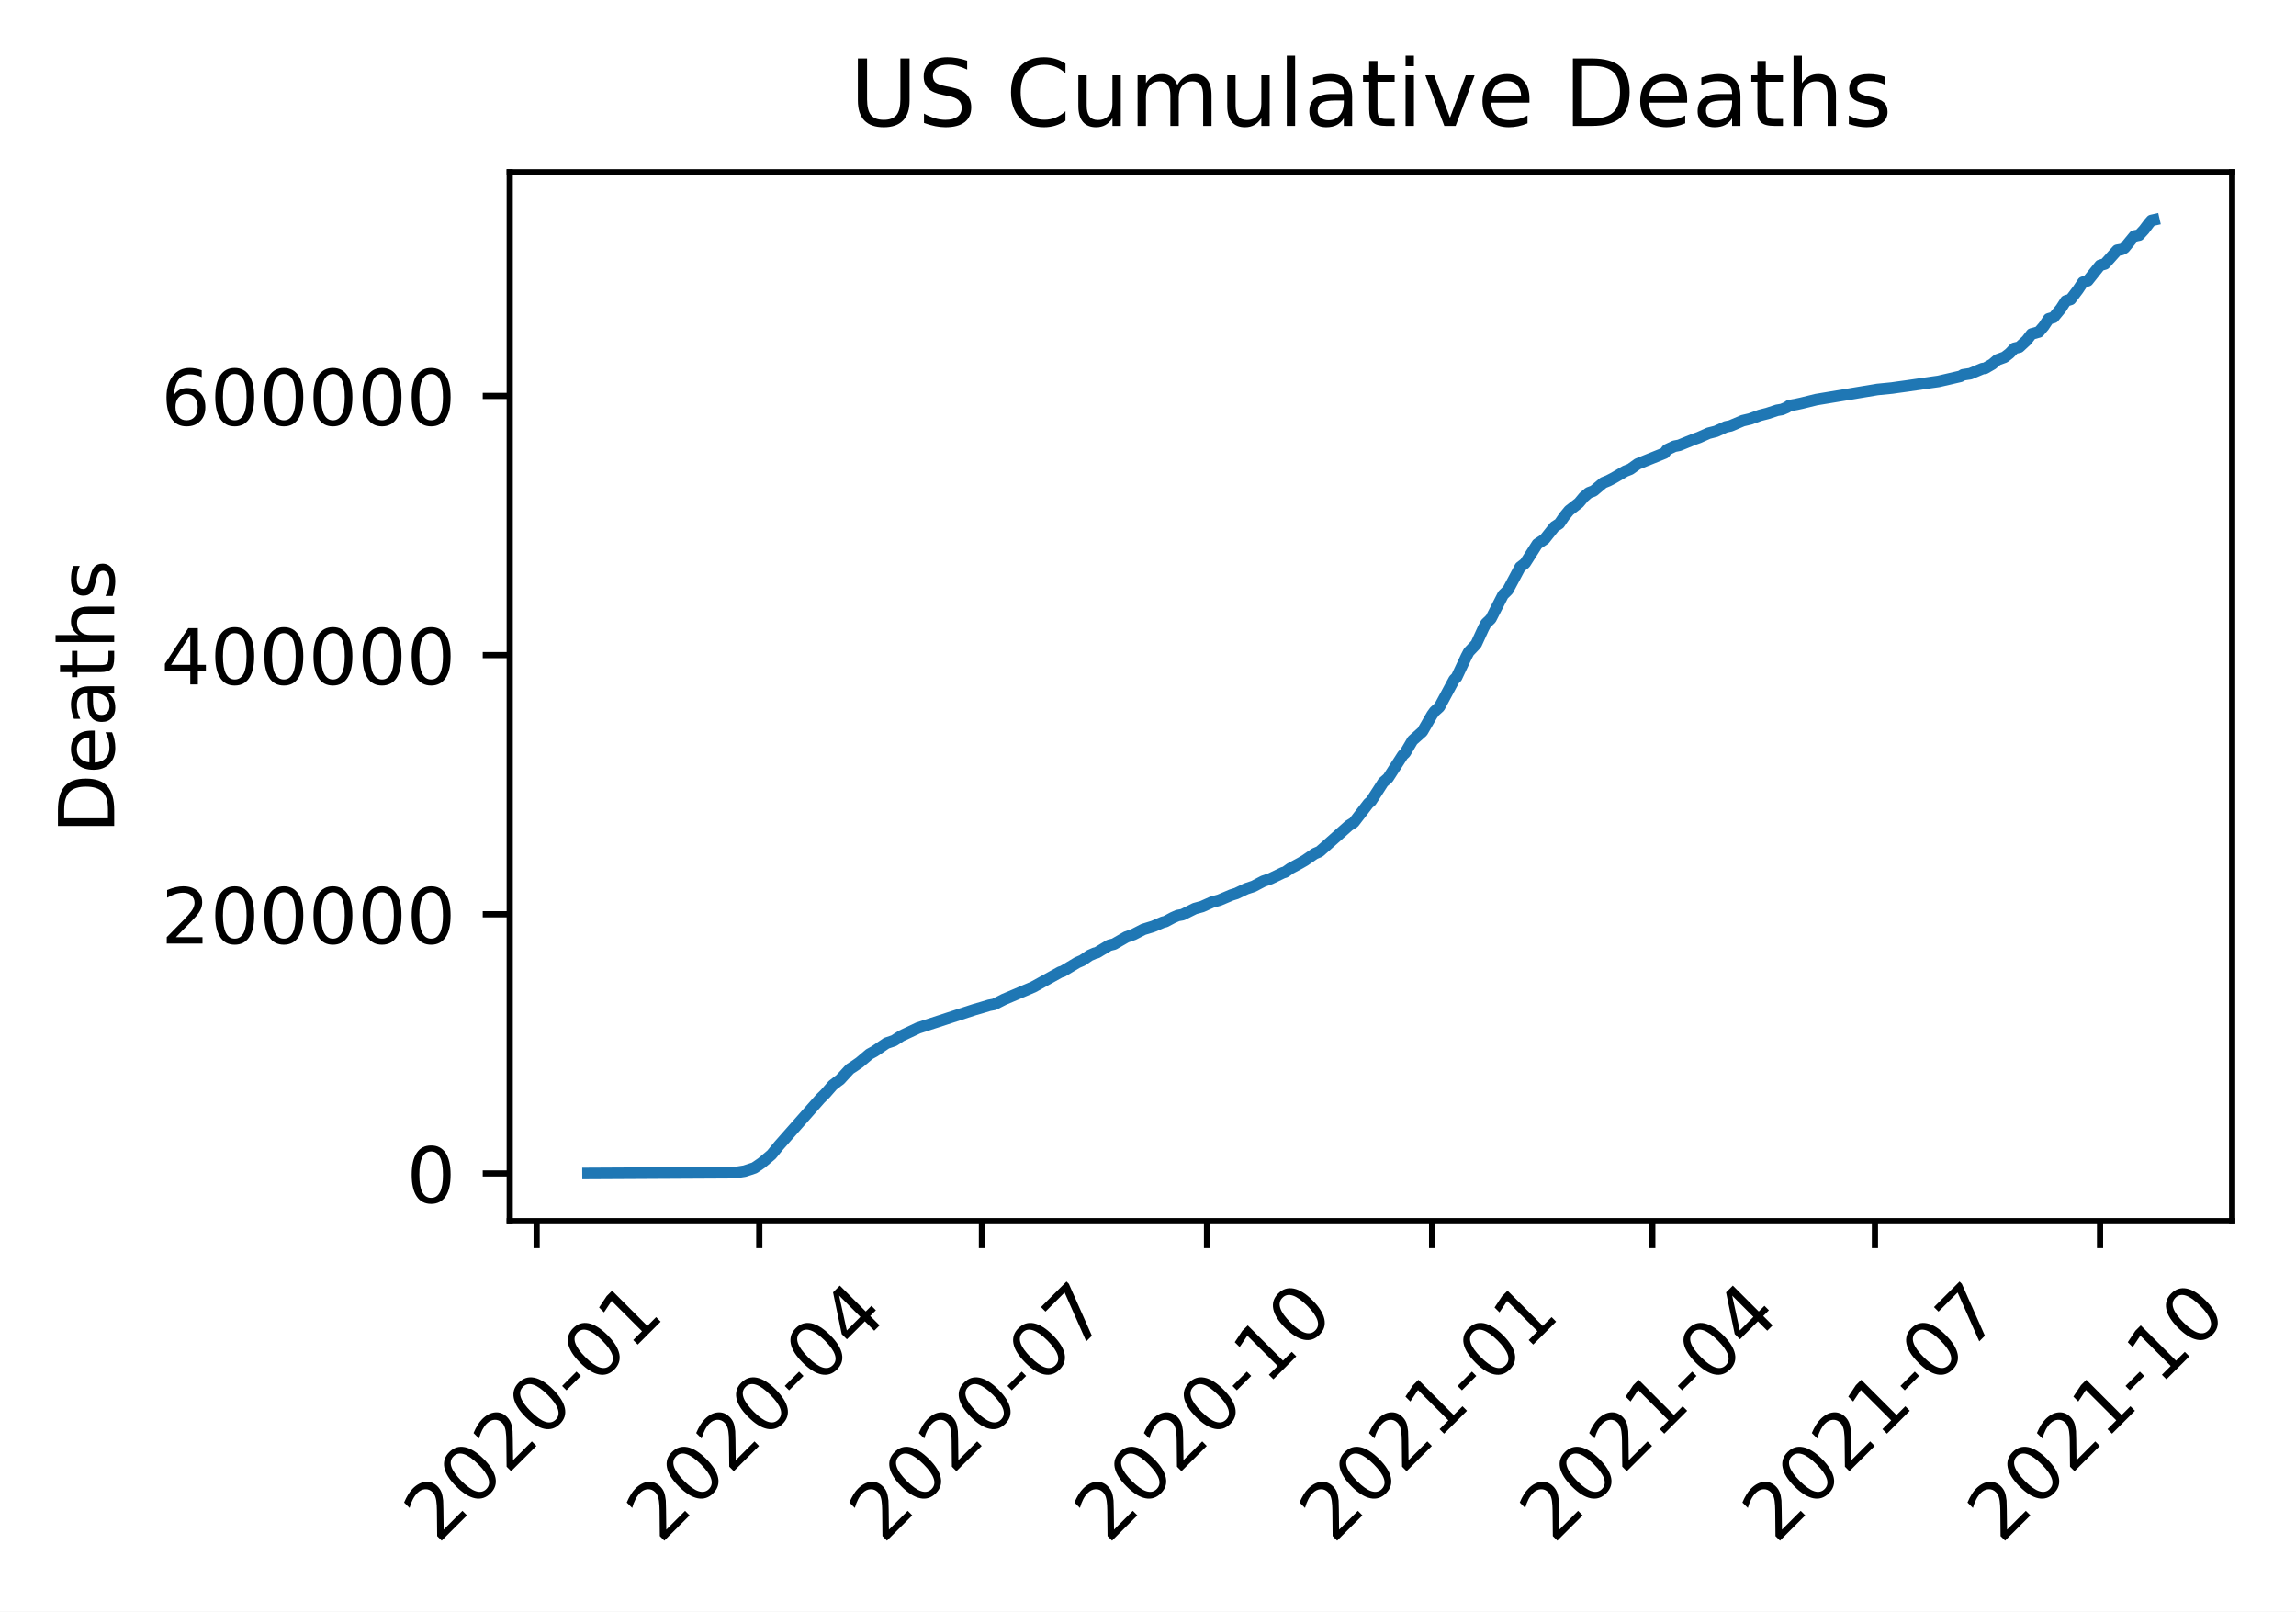
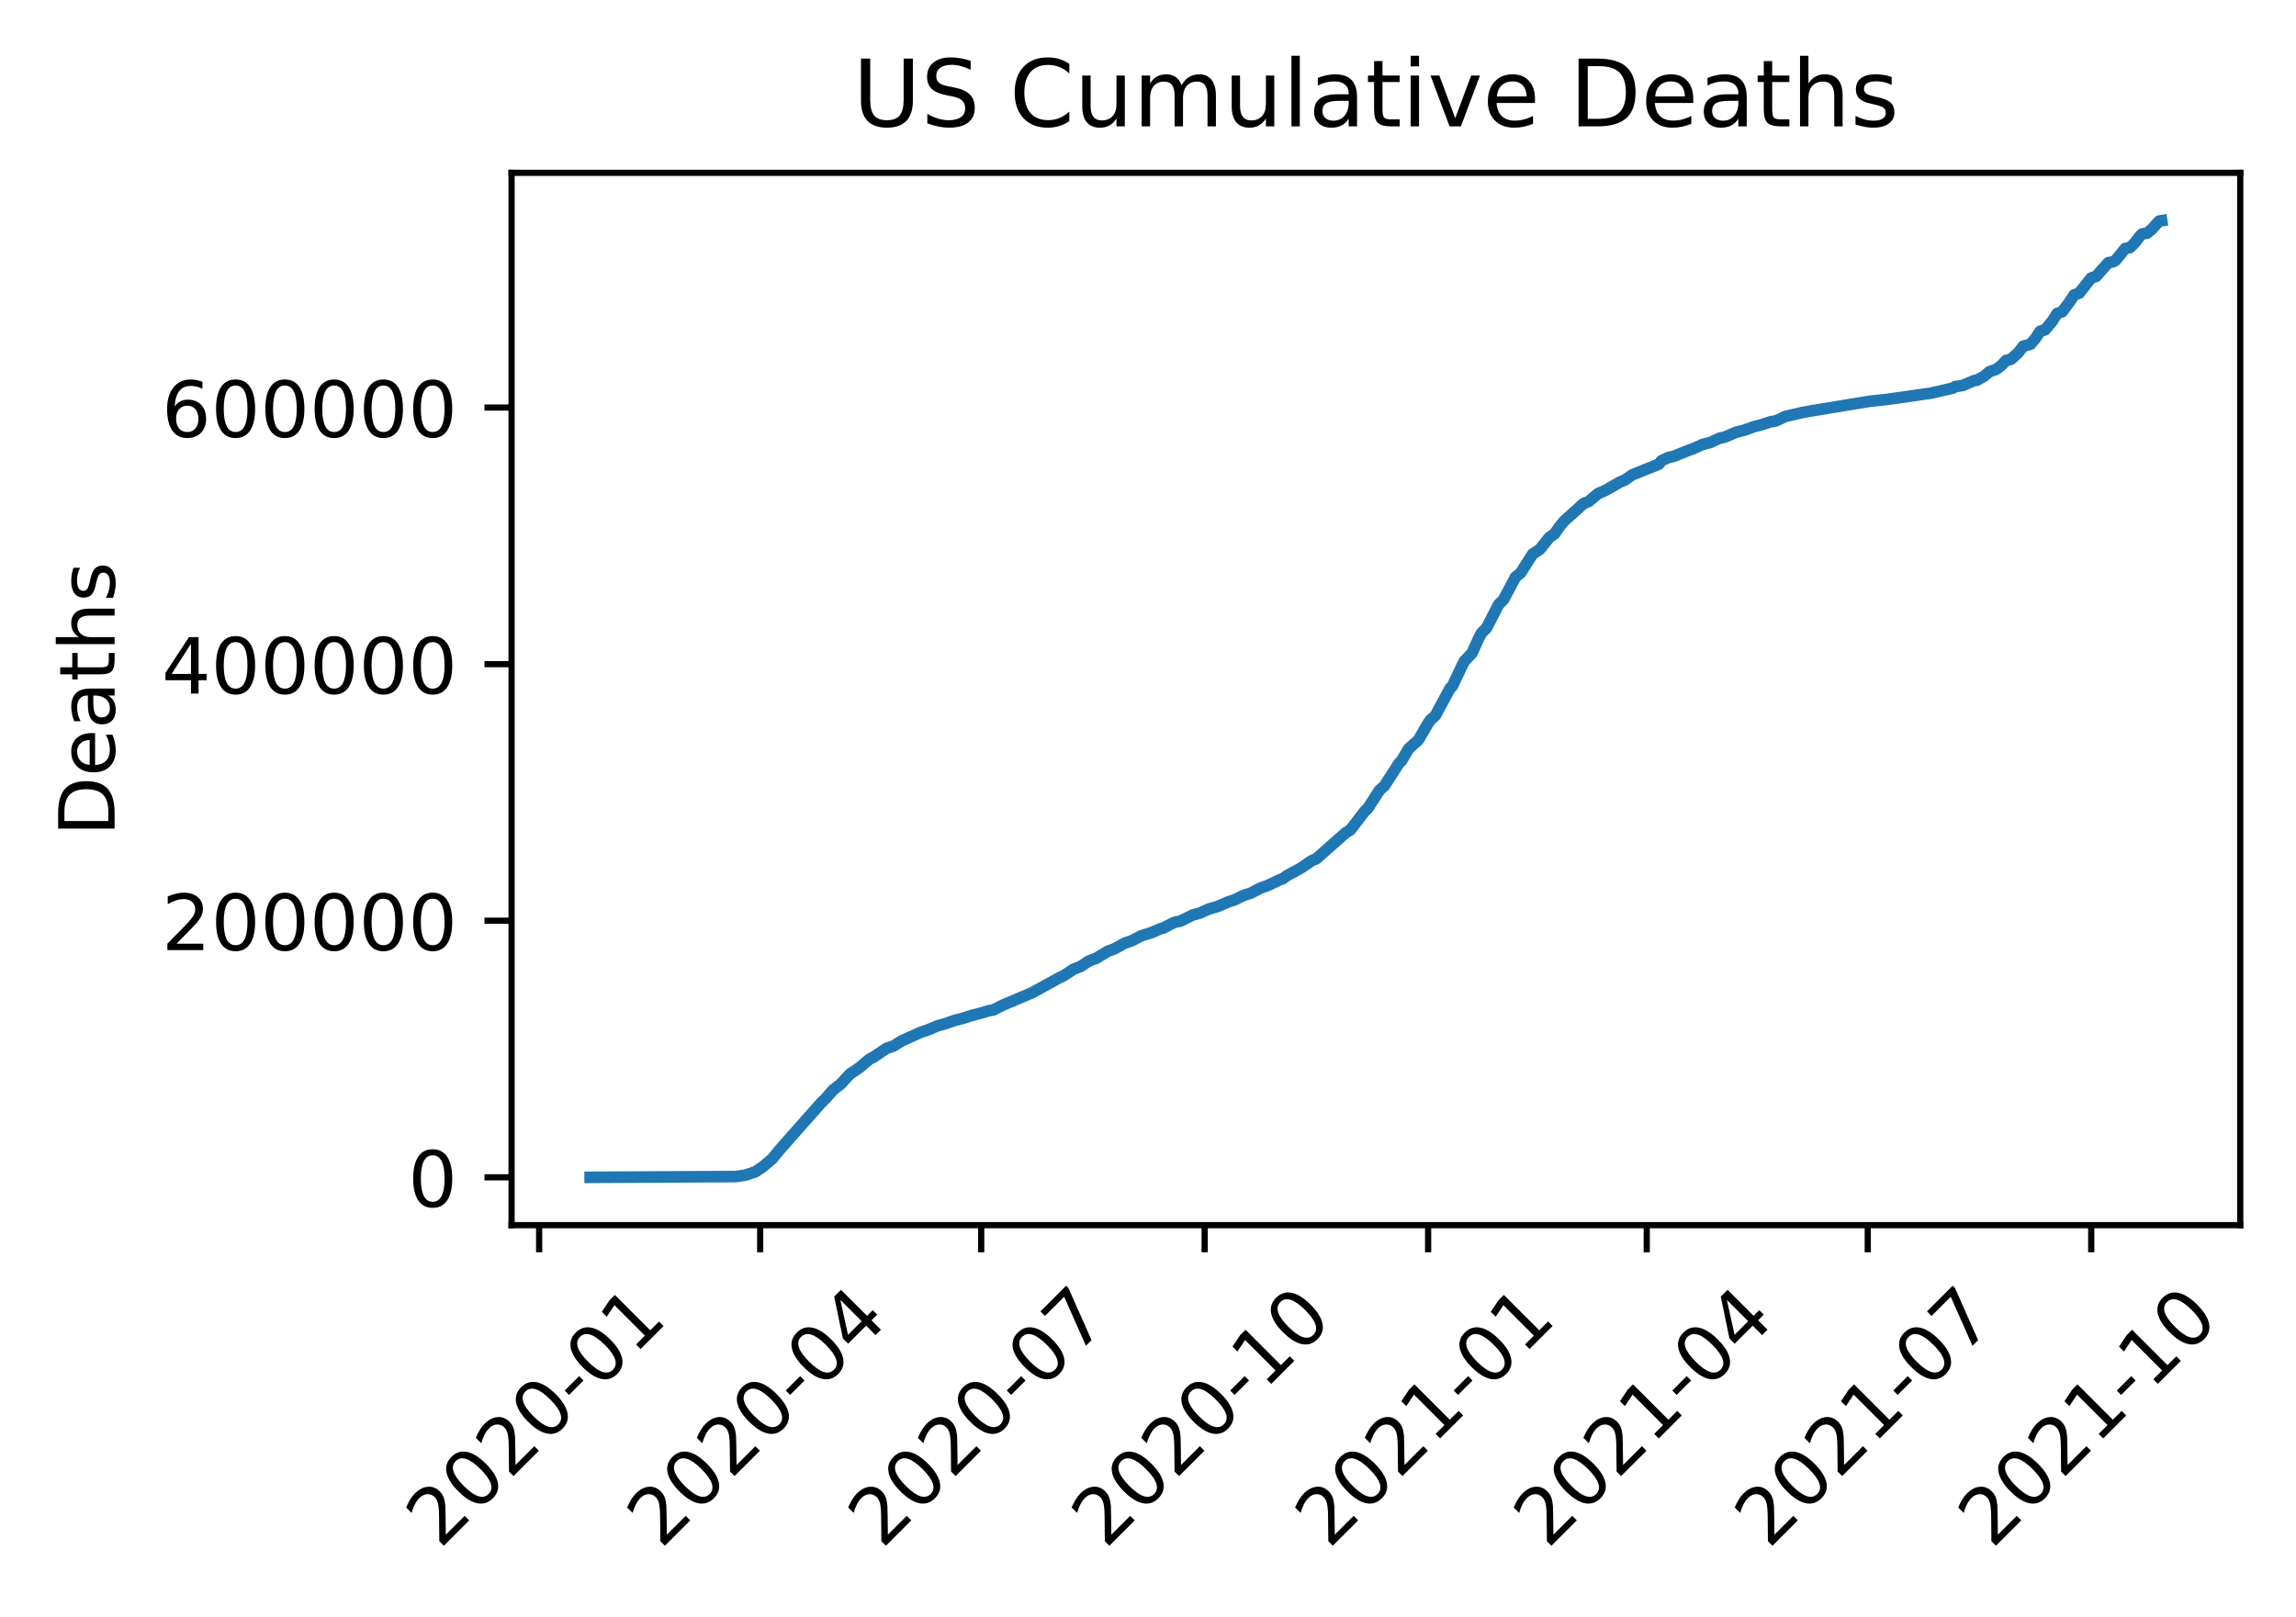
- <svg xmlns="http://www.w3.org/2000/svg" xmlns:xlink="http://www.w3.org/1999/xlink" height="208.807pt" version="1.1" viewBox="0 0 297.527 208.807" width="297.527pt">
+ <svg xmlns="http://www.w3.org/2000/svg" xmlns:xlink="http://www.w3.org/1999/xlink" height="208.807pt" version="1.1" viewBox="0 0 296.453 208.807" width="296.453pt">
  <defs>
    <style type="text/css">
*{stroke-linecap:butt;stroke-linejoin:round;}
  </style>
  </defs>
  <g id="figure_1">
    <g id="patch_1">
-       <path d="M 0 208.807  L 297.527 208.807  L 297.527 0  L 0 0  z " style="fill:#ffffff;" />
+       <path d="M 0 208.807  L 296.453 208.807  L 296.453 0  L 0 0  z " style="fill:#ffffff;" />
    </g>
    <g id="axes_1">
      <g id="patch_2">
        <path d="M 66.053 158.218  L 289.253 158.218  L 289.253 22.318  L 66.053 22.318  z " style="fill:#ffffff;" />
      </g>
      <g id="matplotlib.axis_1">
        <g id="xtick_1">
          <g id="line2d_1">
            <defs>
-               <path d="M 0 0  L 0 3.5  " id="m9b25bbab96" style="stroke:#000000;stroke-width:0.8;" />
-             </defs>
-             <g>
-               <use style="stroke:#000000;stroke-width:0.8;" x="69.541" xlink:href="#m9b25bbab96" y="158.218" />
+               <path d="M 0 0  L 0 3.5  " id="m2a450b445e" style="stroke:#000000;stroke-width:0.8;" />
+             </defs>
+             <g>
+               <use style="stroke:#000000;stroke-width:0.8;" x="69.613" xlink:href="#m2a450b445e" y="158.218" />
            </g>
          </g>
          <g id="text_1">
            <defs>
              <path d="M 19.188 8.297  L 53.609 8.297  L 53.609 0  L 7.328 0  L 7.328 8.297  Q 12.938 14.109 22.625 23.891  Q 32.328 33.688 34.812 36.531  Q 39.547 41.844 41.422 45.531  Q 43.312 49.219 43.312 52.781  Q 43.312 58.594 39.234 62.25  Q 35.156 65.922 28.609 65.922  Q 23.969 65.922 18.812 64.312  Q 13.672 62.703 7.812 59.422  L 7.812 69.391  Q 13.766 71.781 18.938 73  Q 24.125 74.219 28.422 74.219  Q 39.75 74.219 46.484 68.547  Q 53.219 62.891 53.219 53.422  Q 53.219 48.922 51.531 44.891  Q 49.859 40.875 45.406 35.406  Q 44.188 33.984 37.641 27.219  Q 31.109 20.453 19.188 8.297  z " id="DejaVuSans-50" />
              <path d="M 31.781 66.406  Q 24.172 66.406 20.328 58.906  Q 16.5 51.422 16.5 36.375  Q 16.5 21.391 20.328 13.891  Q 24.172 6.391 31.781 6.391  Q 39.453 6.391 43.281 13.891  Q 47.125 21.391 47.125 36.375  Q 47.125 51.422 43.281 58.906  Q 39.453 66.406 31.781 66.406  z M 31.781 74.219  Q 44.047 74.219 50.516 64.516  Q 56.984 54.828 56.984 36.375  Q 56.984 17.969 50.516 8.266  Q 44.047 -1.422 31.781 -1.422  Q 19.531 -1.422 13.062 8.266  Q 6.594 17.969 6.594 36.375  Q 6.594 54.828 13.062 64.516  Q 19.531 74.219 31.781 74.219  z " id="DejaVuSans-48" />
              <path d="M 4.891 31.391  L 31.203 31.391  L 31.203 23.391  L 4.891 23.391  z " id="DejaVuSans-45" />
              <path d="M 12.406 8.297  L 28.516 8.297  L 28.516 63.922  L 10.984 60.406  L 10.984 69.391  L 28.422 72.906  L 38.281 72.906  L 38.281 8.297  L 54.391 8.297  L 54.391 0  L 12.406 0  z " id="DejaVuSans-49" />
            </defs>
-             <g transform="translate(56.71934 200.1359)rotate(-45)scale(0.1 -0.1)">
+             <g transform="translate(56.79138 200.1359)rotate(-45)scale(0.1 -0.1)">
              <use xlink:href="#DejaVuSans-50" />
              <use x="63.623" xlink:href="#DejaVuSans-48" />
              <use x="127.246" xlink:href="#DejaVuSans-50" />
              <use x="190.869" xlink:href="#DejaVuSans-48" />
              <use x="254.492" xlink:href="#DejaVuSans-45" />
              <use x="290.576" xlink:href="#DejaVuSans-48" />
              <use x="354.199" xlink:href="#DejaVuSans-49" />
            </g>
          </g>
        </g>
        <g id="xtick_2">
          <g id="line2d_2">
            <g>
-               <use style="stroke:#000000;stroke-width:0.8;" x="98.392" xlink:href="#m9b25bbab96" y="158.218" />
+               <use style="stroke:#000000;stroke-width:0.8;" x="98.152" xlink:href="#m2a450b445e" y="158.218" />
            </g>
          </g>
          <g id="text_2">
            <defs>
              <path d="M 37.797 64.312  L 12.891 25.391  L 37.797 25.391  z M 35.203 72.906  L 47.609 72.906  L 47.609 25.391  L 58.016 25.391  L 58.016 17.188  L 47.609 17.188  L 47.609 0  L 37.797 0  L 37.797 17.188  L 4.891 17.188  L 4.891 26.703  z " id="DejaVuSans-52" />
            </defs>
-             <g transform="translate(85.57048 200.1359)rotate(-45)scale(0.1 -0.1)">
+             <g transform="translate(85.33037 200.1359)rotate(-45)scale(0.1 -0.1)">
              <use xlink:href="#DejaVuSans-50" />
              <use x="63.623" xlink:href="#DejaVuSans-48" />
              <use x="127.246" xlink:href="#DejaVuSans-50" />
              <use x="190.869" xlink:href="#DejaVuSans-48" />
              <use x="254.492" xlink:href="#DejaVuSans-45" />
              <use x="290.576" xlink:href="#DejaVuSans-48" />
              <use x="354.199" xlink:href="#DejaVuSans-52" />
            </g>
          </g>
        </g>
        <g id="xtick_3">
          <g id="line2d_3">
            <g>
-               <use style="stroke:#000000;stroke-width:0.8;" x="127.243" xlink:href="#m9b25bbab96" y="158.218" />
+               <use style="stroke:#000000;stroke-width:0.8;" x="126.691" xlink:href="#m2a450b445e" y="158.218" />
            </g>
          </g>
          <g id="text_3">
            <defs>
              <path d="M 8.203 72.906  L 55.078 72.906  L 55.078 68.703  L 28.609 0  L 18.312 0  L 43.219 64.594  L 8.203 64.594  z " id="DejaVuSans-55" />
            </defs>
-             <g transform="translate(114.4216 200.1359)rotate(-45)scale(0.1 -0.1)">
+             <g transform="translate(113.8694 200.1359)rotate(-45)scale(0.1 -0.1)">
              <use xlink:href="#DejaVuSans-50" />
              <use x="63.623" xlink:href="#DejaVuSans-48" />
              <use x="127.246" xlink:href="#DejaVuSans-50" />
              <use x="190.869" xlink:href="#DejaVuSans-48" />
              <use x="254.492" xlink:href="#DejaVuSans-45" />
              <use x="290.576" xlink:href="#DejaVuSans-48" />
              <use x="354.199" xlink:href="#DejaVuSans-55" />
            </g>
          </g>
        </g>
        <g id="xtick_4">
          <g id="line2d_4">
            <g>
-               <use style="stroke:#000000;stroke-width:0.8;" x="156.411" xlink:href="#m9b25bbab96" y="158.218" />
+               <use style="stroke:#000000;stroke-width:0.8;" x="155.543" xlink:href="#m2a450b445e" y="158.218" />
            </g>
          </g>
          <g id="text_4">
-             <g transform="translate(143.5898 200.1359)rotate(-45)scale(0.1 -0.1)">
+             <g transform="translate(142.722 200.1359)rotate(-45)scale(0.1 -0.1)">
              <use xlink:href="#DejaVuSans-50" />
              <use x="63.623" xlink:href="#DejaVuSans-48" />
              <use x="127.246" xlink:href="#DejaVuSans-50" />
              <use x="190.869" xlink:href="#DejaVuSans-48" />
              <use x="254.492" xlink:href="#DejaVuSans-45" />
              <use x="290.576" xlink:href="#DejaVuSans-49" />
              <use x="354.199" xlink:href="#DejaVuSans-48" />
            </g>
          </g>
        </g>
        <g id="xtick_5">
          <g id="line2d_5">
            <g>
-               <use style="stroke:#000000;stroke-width:0.8;" x="185.579" xlink:href="#m9b25bbab96" y="158.218" />
+               <use style="stroke:#000000;stroke-width:0.8;" x="184.396" xlink:href="#m2a450b445e" y="158.218" />
            </g>
          </g>
          <g id="text_5">
-             <g transform="translate(172.758 200.1359)rotate(-45)scale(0.1 -0.1)">
+             <g transform="translate(171.5746 200.1359)rotate(-45)scale(0.1 -0.1)">
              <use xlink:href="#DejaVuSans-50" />
              <use x="63.623" xlink:href="#DejaVuSans-48" />
              <use x="127.246" xlink:href="#DejaVuSans-50" />
              <use x="190.869" xlink:href="#DejaVuSans-49" />
              <use x="254.492" xlink:href="#DejaVuSans-45" />
              <use x="290.576" xlink:href="#DejaVuSans-48" />
              <use x="354.199" xlink:href="#DejaVuSans-49" />
            </g>
          </g>
        </g>
        <g id="xtick_6">
          <g id="line2d_6">
            <g>
-               <use style="stroke:#000000;stroke-width:0.8;" x="214.113" xlink:href="#m9b25bbab96" y="158.218" />
+               <use style="stroke:#000000;stroke-width:0.8;" x="212.621" xlink:href="#m2a450b445e" y="158.218" />
            </g>
          </g>
          <g id="text_6">
-             <g transform="translate(201.2921 200.1359)rotate(-45)scale(0.1 -0.1)">
+             <g transform="translate(199.7999 200.1359)rotate(-45)scale(0.1 -0.1)">
              <use xlink:href="#DejaVuSans-50" />
              <use x="63.623" xlink:href="#DejaVuSans-48" />
              <use x="127.246" xlink:href="#DejaVuSans-50" />
              <use x="190.869" xlink:href="#DejaVuSans-49" />
              <use x="254.492" xlink:href="#DejaVuSans-45" />
              <use x="290.576" xlink:href="#DejaVuSans-48" />
              <use x="354.199" xlink:href="#DejaVuSans-52" />
            </g>
          </g>
        </g>
        <g id="xtick_7">
          <g id="line2d_7">
            <g>
-               <use style="stroke:#000000;stroke-width:0.8;" x="242.964" xlink:href="#m9b25bbab96" y="158.218" />
+               <use style="stroke:#000000;stroke-width:0.8;" x="241.16" xlink:href="#m2a450b445e" y="158.218" />
            </g>
          </g>
          <g id="text_7">
-             <g transform="translate(230.1432 200.1359)rotate(-45)scale(0.1 -0.1)">
+             <g transform="translate(228.3389 200.1359)rotate(-45)scale(0.1 -0.1)">
              <use xlink:href="#DejaVuSans-50" />
              <use x="63.623" xlink:href="#DejaVuSans-48" />
              <use x="127.246" xlink:href="#DejaVuSans-50" />
              <use x="190.869" xlink:href="#DejaVuSans-49" />
              <use x="254.492" xlink:href="#DejaVuSans-45" />
              <use x="290.576" xlink:href="#DejaVuSans-48" />
              <use x="354.199" xlink:href="#DejaVuSans-55" />
            </g>
          </g>
        </g>
        <g id="xtick_8">
          <g id="line2d_8">
            <g>
-               <use style="stroke:#000000;stroke-width:0.8;" x="272.133" xlink:href="#m9b25bbab96" y="158.218" />
+               <use style="stroke:#000000;stroke-width:0.8;" x="270.013" xlink:href="#m2a450b445e" y="158.218" />
            </g>
          </g>
          <g id="text_8">
-             <g transform="translate(259.3114 200.1359)rotate(-45)scale(0.1 -0.1)">
+             <g transform="translate(257.1915 200.1359)rotate(-45)scale(0.1 -0.1)">
              <use xlink:href="#DejaVuSans-50" />
              <use x="63.623" xlink:href="#DejaVuSans-48" />
              <use x="127.246" xlink:href="#DejaVuSans-50" />
              <use x="190.869" xlink:href="#DejaVuSans-49" />
              <use x="254.492" xlink:href="#DejaVuSans-45" />
              <use x="290.576" xlink:href="#DejaVuSans-49" />
              <use x="354.199" xlink:href="#DejaVuSans-48" />
            </g>
          </g>
        </g>
      </g>
      <g id="matplotlib.axis_2">
        <g id="ytick_1">
          <g id="line2d_9">
            <defs>
-               <path d="M 0 0  L -3.5 0  " id="mc10c5ebfbf" style="stroke:#000000;stroke-width:0.8;" />
-             </defs>
-             <g>
-               <use style="stroke:#000000;stroke-width:0.8;" x="66.053" xlink:href="#mc10c5ebfbf" y="152.041" />
+               <path d="M 0 0  L -3.5 0  " id="m8a3c05093d" style="stroke:#000000;stroke-width:0.8;" />
+             </defs>
+             <g>
+               <use style="stroke:#000000;stroke-width:0.8;" x="66.053" xlink:href="#m8a3c05093d" y="152.041" />
            </g>
          </g>
          <g id="text_9">
            <g transform="translate(52.69062 155.8402)scale(0.1 -0.1)">
              <use xlink:href="#DejaVuSans-48" />
            </g>
          </g>
        </g>
        <g id="ytick_2">
          <g id="line2d_10">
            <g>
-               <use style="stroke:#000000;stroke-width:0.8;" x="66.053" xlink:href="#mc10c5ebfbf" y="118.46" />
+               <use style="stroke:#000000;stroke-width:0.8;" x="66.053" xlink:href="#m8a3c05093d" y="118.904" />
            </g>
          </g>
          <g id="text_10">
-             <g transform="translate(20.87813 122.2589)scale(0.1 -0.1)">
+             <g transform="translate(20.87813 122.7033)scale(0.1 -0.1)">
              <use xlink:href="#DejaVuSans-50" />
              <use x="63.623" xlink:href="#DejaVuSans-48" />
              <use x="127.246" xlink:href="#DejaVuSans-48" />
              <use x="190.869" xlink:href="#DejaVuSans-48" />
              <use x="254.492" xlink:href="#DejaVuSans-48" />
              <use x="318.115" xlink:href="#DejaVuSans-48" />
            </g>
          </g>
        </g>
        <g id="ytick_3">
          <g id="line2d_11">
            <g>
-               <use style="stroke:#000000;stroke-width:0.8;" x="66.053" xlink:href="#mc10c5ebfbf" y="84.878" />
+               <use style="stroke:#000000;stroke-width:0.8;" x="66.053" xlink:href="#m8a3c05093d" y="85.767" />
            </g>
          </g>
          <g id="text_11">
-             <g transform="translate(20.87813 88.67763)scale(0.1 -0.1)">
+             <g transform="translate(20.87813 89.56644)scale(0.1 -0.1)">
              <use xlink:href="#DejaVuSans-52" />
              <use x="63.623" xlink:href="#DejaVuSans-48" />
              <use x="127.246" xlink:href="#DejaVuSans-48" />
              <use x="190.869" xlink:href="#DejaVuSans-48" />
              <use x="254.492" xlink:href="#DejaVuSans-48" />
              <use x="318.115" xlink:href="#DejaVuSans-48" />
            </g>
          </g>
        </g>
        <g id="ytick_4">
          <g id="line2d_12">
            <g>
-               <use style="stroke:#000000;stroke-width:0.8;" x="66.053" xlink:href="#mc10c5ebfbf" y="51.297" />
+               <use style="stroke:#000000;stroke-width:0.8;" x="66.053" xlink:href="#m8a3c05093d" y="52.63" />
            </g>
          </g>
          <g id="text_12">
            <defs>
              <path d="M 33.016 40.375  Q 26.375 40.375 22.484 35.828  Q 18.609 31.297 18.609 23.391  Q 18.609 15.531 22.484 10.953  Q 26.375 6.391 33.016 6.391  Q 39.656 6.391 43.531 10.953  Q 47.406 15.531 47.406 23.391  Q 47.406 31.297 43.531 35.828  Q 39.656 40.375 33.016 40.375  z M 52.594 71.297  L 52.594 62.312  Q 48.875 64.062 45.094 64.984  Q 41.312 65.922 37.594 65.922  Q 27.828 65.922 22.672 59.328  Q 17.531 52.734 16.797 39.406  Q 19.672 43.656 24.016 45.922  Q 28.375 48.188 33.594 48.188  Q 44.578 48.188 50.953 41.516  Q 57.328 34.859 57.328 23.391  Q 57.328 12.156 50.688 5.359  Q 44.047 -1.422 33.016 -1.422  Q 20.359 -1.422 13.672 8.266  Q 6.984 17.969 6.984 36.375  Q 6.984 53.656 15.188 63.938  Q 23.391 74.219 37.203 74.219  Q 40.922 74.219 44.703 73.484  Q 48.484 72.75 52.594 71.297  z " id="DejaVuSans-54" />
            </defs>
-             <g transform="translate(20.87813 55.09632)scale(0.1 -0.1)">
+             <g transform="translate(20.87813 56.42954)scale(0.1 -0.1)">
              <use xlink:href="#DejaVuSans-54" />
              <use x="63.623" xlink:href="#DejaVuSans-48" />
              <use x="127.246" xlink:href="#DejaVuSans-48" />
              <use x="190.869" xlink:href="#DejaVuSans-48" />
              <use x="254.492" xlink:href="#DejaVuSans-48" />
              <use x="318.115" xlink:href="#DejaVuSans-48" />
            </g>
          </g>
        </g>
        <g id="text_13">
          <defs>
            <path d="M 19.672 64.797  L 19.672 8.109  L 31.594 8.109  Q 46.688 8.109 53.688 14.938  Q 60.688 21.781 60.688 36.531  Q 60.688 51.172 53.688 57.984  Q 46.688 64.797 31.594 64.797  z M 9.812 72.906  L 30.078 72.906  Q 51.266 72.906 61.172 64.094  Q 71.094 55.281 71.094 36.531  Q 71.094 17.672 61.125 8.828  Q 51.172 0 30.078 0  L 9.812 0  z " id="DejaVuSans-68" />
            <path d="M 56.203 29.594  L 56.203 25.203  L 14.891 25.203  Q 15.484 15.922 20.484 11.062  Q 25.484 6.203 34.422 6.203  Q 39.594 6.203 44.453 7.469  Q 49.312 8.734 54.109 11.281  L 54.109 2.781  Q 49.266 0.734 44.188 -0.344  Q 39.109 -1.422 33.891 -1.422  Q 20.797 -1.422 13.156 6.188  Q 5.516 13.812 5.516 26.812  Q 5.516 40.234 12.766 48.109  Q 20.016 56 32.328 56  Q 43.359 56 49.781 48.891  Q 56.203 41.797 56.203 29.594  z M 47.219 32.234  Q 47.125 39.594 43.094 43.984  Q 39.062 48.391 32.422 48.391  Q 24.906 48.391 20.391 44.141  Q 15.875 39.891 15.188 32.172  z " id="DejaVuSans-101" />
            <path d="M 34.281 27.484  Q 23.391 27.484 19.188 25  Q 14.984 22.516 14.984 16.5  Q 14.984 11.719 18.141 8.906  Q 21.297 6.109 26.703 6.109  Q 34.188 6.109 38.703 11.406  Q 43.219 16.703 43.219 25.484  L 43.219 27.484  z M 52.203 31.203  L 52.203 0  L 43.219 0  L 43.219 8.297  Q 40.141 3.328 35.547 0.953  Q 30.953 -1.422 24.312 -1.422  Q 15.922 -1.422 10.953 3.297  Q 6 8.016 6 15.922  Q 6 25.141 12.172 29.828  Q 18.359 34.516 30.609 34.516  L 43.219 34.516  L 43.219 35.406  Q 43.219 41.609 39.141 45  Q 35.062 48.391 27.688 48.391  Q 23 48.391 18.547 47.266  Q 14.109 46.141 10.016 43.891  L 10.016 52.203  Q 14.938 54.109 19.578 55.047  Q 24.219 56 28.609 56  Q 40.484 56 46.344 49.844  Q 52.203 43.703 52.203 31.203  z " id="DejaVuSans-97" />
            <path d="M 18.312 70.219  L 18.312 54.688  L 36.812 54.688  L 36.812 47.703  L 18.312 47.703  L 18.312 18.016  Q 18.312 11.328 20.141 9.422  Q 21.969 7.516 27.594 7.516  L 36.812 7.516  L 36.812 0  L 27.594 0  Q 17.188 0 13.234 3.875  Q 9.281 7.766 9.281 18.016  L 9.281 47.703  L 2.688 47.703  L 2.688 54.688  L 9.281 54.688  L 9.281 70.219  z " id="DejaVuSans-116" />
            <path d="M 54.891 33.016  L 54.891 0  L 45.906 0  L 45.906 32.719  Q 45.906 40.484 42.875 44.328  Q 39.844 48.188 33.797 48.188  Q 26.516 48.188 22.312 43.547  Q 18.109 38.922 18.109 30.906  L 18.109 0  L 9.078 0  L 9.078 75.984  L 18.109 75.984  L 18.109 46.188  Q 21.344 51.125 25.703 53.562  Q 30.078 56 35.797 56  Q 45.219 56 50.047 50.172  Q 54.891 44.344 54.891 33.016  z " id="DejaVuSans-104" />
            <path d="M 44.281 53.078  L 44.281 44.578  Q 40.484 46.531 36.375 47.5  Q 32.281 48.484 27.875 48.484  Q 21.188 48.484 17.844 46.438  Q 14.5 44.391 14.5 40.281  Q 14.5 37.156 16.891 35.375  Q 19.281 33.594 26.516 31.984  L 29.594 31.297  Q 39.156 29.25 43.188 25.516  Q 47.219 21.781 47.219 15.094  Q 47.219 7.469 41.188 3.016  Q 35.156 -1.422 24.609 -1.422  Q 20.219 -1.422 15.453 -0.562  Q 10.688 0.297 5.422 2  L 5.422 11.281  Q 10.406 8.688 15.234 7.391  Q 20.062 6.109 24.812 6.109  Q 31.156 6.109 34.562 8.281  Q 37.984 10.453 37.984 14.406  Q 37.984 18.062 35.516 20.016  Q 33.062 21.969 24.703 23.781  L 21.578 24.516  Q 13.234 26.266 9.516 29.906  Q 5.812 33.547 5.812 39.891  Q 5.812 47.609 11.281 51.797  Q 16.75 56 26.812 56  Q 31.781 56 36.172 55.266  Q 40.578 54.547 44.281 53.078  z " id="DejaVuSans-115" />
          </defs>
          <g transform="translate(14.79844 107.9923)rotate(-90)scale(0.1 -0.1)">
            <use xlink:href="#DejaVuSans-68" />
            <use x="77.002" xlink:href="#DejaVuSans-101" />
            <use x="138.525" xlink:href="#DejaVuSans-97" />
            <use x="199.805" xlink:href="#DejaVuSans-116" />
            <use x="239.014" xlink:href="#DejaVuSans-104" />
            <use x="302.393" xlink:href="#DejaVuSans-115" />
          </g>
        </g>
      </g>
      <g id="line2d_13">
-         <path clip-path="url(#pe76d587023)" d="M 76.199 152.041  L 95.221 151.94  L 96.489 151.742  L 97.758 151.322  L 98.709 150.673  L 99.977 149.603  L 100.928 148.437  L 106.318 142.328  L 106.952 141.703  L 107.903 140.613  L 108.537 140.118  L 108.854 139.89  L 110.122 138.509  L 110.757 138.095  L 111.391 137.654  L 112.659 136.584  L 113.293 136.239  L 114.878 135.162  L 115.829 134.844  L 116.78 134.226  L 119 133.182  L 126.292 130.811  L 127.243 130.538  L 128.194 130.25  L 128.828 130.134  L 130.096 129.491  L 133.901 127.877  L 137.388 125.948  L 137.705 125.854  L 139.608 124.713  L 140.242 124.442  L 141.193 123.794  L 141.827 123.516  L 142.144 123.437  L 143.729 122.481  L 144.363 122.323  L 145.949 121.408  L 146.9 121.072  L 148.168 120.42  L 149.436 120.028  L 150.704 119.486  L 151.021 119.415  L 151.972 118.907  L 152.607 118.627  L 153.241 118.512  L 154.826 117.722  L 155.777 117.461  L 157.045 116.894  L 157.996 116.634  L 159.582 115.962  L 160.216 115.765  L 161.484 115.159  L 162.435 114.842  L 163.703 114.179  L 164.654 113.845  L 166.239 113.084  L 166.557 112.99  L 167.191 112.534  L 168.459 111.852  L 169.093 111.487  L 170.361 110.611  L 170.995 110.342  L 174.8 106.964  L 175.434 106.567  L 177.336 104.09  L 177.653 103.828  L 178.604 102.359  L 179.238 101.366  L 179.872 100.81  L 181.775 97.849  L 182.092 97.548  L 183.043 95.936  L 184.311 94.805  L 185.579 92.611  L 185.896 92.174  L 186.53 91.601  L 188.433 88.057  L 188.75 87.749  L 190.018 85.06  L 190.335 84.46  L 191.286 83.46  L 192.237 81.385  L 192.554 80.788  L 193.188 80.179  L 194.774 77.079  L 195.408 76.452  L 196.993 73.473  L 197.627 72.981  L 199.212 70.489  L 200.163 69.852  L 201.432 68.254  L 202.066 67.846  L 202.7 66.916  L 203.334 66.146  L 204.602 65.159  L 205.236 64.398  L 205.87 63.851  L 206.504 63.614  L 207.772 62.545  L 208.407 62.289  L 209.041 61.96  L 210.626 61.04  L 211.26 60.792  L 212.211 60.11  L 215.699 58.706  L 216.016 58.271  L 216.967 57.821  L 217.601 57.698  L 219.503 56.922  L 220.137 56.696  L 221.405 56.132  L 222.357 55.89  L 223.625 55.312  L 224.259 55.179  L 225.844 54.505  L 226.795 54.28  L 228.063 53.819  L 229.014 53.577  L 230.283 53.16  L 230.917 53.054  L 231.551 52.782  L 231.868 52.554  L 232.819 52.383  L 233.453 52.245  L 235.355 51.778  L 243.282 50.463  L 245.184 50.275  L 245.818 50.183  L 247.086 50.009  L 250.257 49.549  L 251.208 49.415  L 254.061 48.755  L 254.378 48.561  L 255.329 48.416  L 256.914 47.75  L 257.232 47.72  L 258.183 47.174  L 258.817 46.627  L 259.768 46.276  L 260.402 45.787  L 261.036 45.125  L 261.67 44.976  L 262.621 44.096  L 263.255 43.271  L 264.207 43.007  L 264.841 42.267  L 265.475 41.31  L 266.109 41.129  L 267.06 39.977  L 267.694 38.989  L 268.328 38.785  L 269.279 37.529  L 269.913 36.574  L 270.547 36.371  L 272.133 34.381  L 272.767 34.195  L 274.352 32.421  L 274.986 32.308  L 275.303 32.123  L 276.571 30.583  L 277.205 30.458  L 277.839 29.773  L 278.474 28.93  L 278.791 28.567  L 279.108 28.495  L 279.108 28.495  " style="fill:none;stroke:#1f77b4;stroke-linecap:square;stroke-width:1.5;" />
+         <path clip-path="url(#p2ef1a9fc61)" d="M 76.199 152.041  L 95.015 151.941  L 96.27 151.746  L 97.524 151.332  L 98.465 150.691  L 99.72 149.635  L 100.661 148.485  L 105.992 142.456  L 106.619 141.84  L 107.56 140.764  L 108.187 140.276  L 108.501 140.051  L 109.755 138.688  L 110.383 138.279  L 111.01 137.845  L 112.264 136.788  L 112.892 136.448  L 114.46 135.386  L 115.4 135.072  L 116.341 134.461  L 118.85 133.326  L 119.791 133.014  L 121.046 132.477  L 121.986 132.223  L 123.241 131.785  L 124.182 131.547  L 125.436 131.146  L 126.691 130.823  L 127.631 130.538  L 128.259 130.423  L 129.513 129.789  L 133.277 128.197  L 136.726 126.293  L 137.354 125.992  L 138.608 125.169  L 139.549 124.807  L 140.49 124.167  L 141.117 123.894  L 141.431 123.816  L 142.999 122.872  L 143.939 122.512  L 145.194 121.814  L 146.135 121.482  L 147.389 120.838  L 148.644 120.452  L 149.898 119.917  L 150.212 119.847  L 151.153 119.346  L 151.78 119.069  L 152.407 118.956  L 153.975 118.176  L 154.916 117.919  L 156.17 117.359  L 157.111 117.102  L 158.679 116.439  L 159.307 116.245  L 160.561 115.647  L 161.502 115.334  L 162.756 114.68  L 163.697 114.351  L 165.265 113.599  L 165.579 113.507  L 166.206 113.057  L 167.461 112.384  L 168.088 112.024  L 169.342 111.159  L 169.97 110.894  L 173.733 107.561  L 174.36 107.169  L 176.242 104.724  L 176.555 104.466  L 177.496 103.016  L 178.124 102.036  L 178.751 101.488  L 180.632 98.567  L 180.946 98.269  L 181.887 96.678  L 183.141 95.563  L 184.396 93.397  L 184.709 92.967  L 185.337 92.401  L 187.218 88.904  L 187.532 88.6  L 188.786 85.947  L 189.1 85.354  L 190.041 84.367  L 190.982 82.32  L 191.295 81.731  L 191.923 81.13  L 193.491 78.072  L 194.118 77.453  L 195.686 74.513  L 196.313 74.028  L 197.881 71.568  L 198.822 70.94  L 200.077 69.363  L 200.704 68.961  L 201.331 68.043  L 201.958 67.283  L 203.526 65.881  L 204.467 65.019  L 205.094 64.784  L 206.349 63.73  L 206.976 63.477  L 207.603 63.152  L 209.171 62.245  L 209.799 62  L 210.74 61.327  L 214.189 59.942  L 214.503 59.512  L 215.444 59.068  L 216.071 58.946  L 217.953 58.181  L 218.58 57.958  L 219.834 57.401  L 220.775 57.162  L 222.03 56.592  L 222.657 56.46  L 224.225 55.796  L 225.166 55.574  L 226.42 55.119  L 227.361 54.88  L 228.616 54.468  L 229.243 54.364  L 229.87 54.095  L 230.497 53.781  L 232.693 53.279  L 233.633 53.105  L 241.474 51.808  L 243.356 51.621  L 243.983 51.531  L 245.237 51.359  L 248.373 50.905  L 249.314 50.772  L 252.137 50.122  L 252.45 49.93  L 253.391 49.787  L 254.959 49.129  L 255.273 49.1  L 256.214 48.561  L 256.841 48.021  L 257.782 47.675  L 258.409 47.192  L 259.036 46.539  L 259.664 46.392  L 260.604 45.524  L 261.232 44.709  L 262.172 44.448  L 262.8 43.718  L 263.427 42.772  L 264.054 42.593  L 264.995 41.453  L 265.622 40.476  L 266.249 40.272  L 267.19 39.026  L 267.818 38.078  L 268.445 37.871  L 270.013 35.89  L 270.64 35.698  L 272.208 33.929  L 272.835 33.812  L 273.149 33.625  L 274.403 32.092  L 275.031 31.965  L 275.658 31.335  L 276.285 30.503  L 276.599 30.201  L 277.226 30.107  L 277.853 29.585  L 278.48 28.878  L 278.794 28.544  L 279.108 28.495  L 279.108 28.495  " style="fill:none;stroke:#1f77b4;stroke-linecap:square;stroke-width:1.5;" />
      </g>
      <g id="patch_3">
        <path d="M 66.053 158.218  L 66.053 22.318  " style="fill:none;stroke:#000000;stroke-linecap:square;stroke-linejoin:miter;stroke-width:0.8;" />
      </g>
      <g id="patch_4">
        <path d="M 289.253 158.218  L 289.253 22.318  " style="fill:none;stroke:#000000;stroke-linecap:square;stroke-linejoin:miter;stroke-width:0.8;" />
      </g>
      <g id="patch_5">
        <path d="M 66.053 158.218  L 289.253 158.218  " style="fill:none;stroke:#000000;stroke-linecap:square;stroke-linejoin:miter;stroke-width:0.8;" />
      </g>
      <g id="patch_6">
        <path d="M 66.053 22.318  L 289.253 22.318  " style="fill:none;stroke:#000000;stroke-linecap:square;stroke-linejoin:miter;stroke-width:0.8;" />
      </g>
      <g id="text_14">
        <defs>
          <path d="M 8.688 72.906  L 18.609 72.906  L 18.609 28.609  Q 18.609 16.891 22.844 11.734  Q 27.094 6.594 36.625 6.594  Q 46.094 6.594 50.344 11.734  Q 54.594 16.891 54.594 28.609  L 54.594 72.906  L 64.5 72.906  L 64.5 27.391  Q 64.5 13.141 57.438 5.859  Q 50.391 -1.422 36.625 -1.422  Q 22.797 -1.422 15.734 5.859  Q 8.688 13.141 8.688 27.391  z " id="DejaVuSans-85" />
          <path d="M 53.516 70.516  L 53.516 60.891  Q 47.906 63.578 42.922 64.891  Q 37.938 66.219 33.297 66.219  Q 25.25 66.219 20.875 63.094  Q 16.5 59.969 16.5 54.203  Q 16.5 49.359 19.406 46.891  Q 22.312 44.438 30.422 42.922  L 36.375 41.703  Q 47.406 39.594 52.656 34.297  Q 57.906 29 57.906 20.125  Q 57.906 9.516 50.797 4.047  Q 43.703 -1.422 29.984 -1.422  Q 24.812 -1.422 18.969 -0.25  Q 13.141 0.922 6.891 3.219  L 6.891 13.375  Q 12.891 10.016 18.656 8.297  Q 24.422 6.594 29.984 6.594  Q 38.422 6.594 43.016 9.906  Q 47.609 13.234 47.609 19.391  Q 47.609 24.75 44.312 27.781  Q 41.016 30.812 33.5 32.328  L 27.484 33.5  Q 16.453 35.688 11.516 40.375  Q 6.594 45.062 6.594 53.422  Q 6.594 63.094 13.406 68.656  Q 20.219 74.219 32.172 74.219  Q 37.312 74.219 42.625 73.281  Q 47.953 72.359 53.516 70.516  z " id="DejaVuSans-83" />
          <path id="DejaVuSans-32" />
          <path d="M 64.406 67.281  L 64.406 56.891  Q 59.422 61.531 53.781 63.812  Q 48.141 66.109 41.797 66.109  Q 29.297 66.109 22.656 58.469  Q 16.016 50.828 16.016 36.375  Q 16.016 21.969 22.656 14.328  Q 29.297 6.688 41.797 6.688  Q 48.141 6.688 53.781 8.984  Q 59.422 11.281 64.406 15.922  L 64.406 5.609  Q 59.234 2.094 53.438 0.328  Q 47.656 -1.422 41.219 -1.422  Q 24.656 -1.422 15.125 8.703  Q 5.609 18.844 5.609 36.375  Q 5.609 53.953 15.125 64.078  Q 24.656 74.219 41.219 74.219  Q 47.75 74.219 53.531 72.484  Q 59.328 70.75 64.406 67.281  z " id="DejaVuSans-67" />
          <path d="M 8.5 21.578  L 8.5 54.688  L 17.484 54.688  L 17.484 21.922  Q 17.484 14.156 20.5 10.266  Q 23.531 6.391 29.594 6.391  Q 36.859 6.391 41.078 11.031  Q 45.312 15.672 45.312 23.688  L 45.312 54.688  L 54.297 54.688  L 54.297 0  L 45.312 0  L 45.312 8.406  Q 42.047 3.422 37.719 1  Q 33.406 -1.422 27.688 -1.422  Q 18.266 -1.422 13.375 4.438  Q 8.5 10.297 8.5 21.578  z M 31.109 56  z " id="DejaVuSans-117" />
          <path d="M 52 44.188  Q 55.375 50.25 60.062 53.125  Q 64.75 56 71.094 56  Q 79.641 56 84.281 50.016  Q 88.922 44.047 88.922 33.016  L 88.922 0  L 79.891 0  L 79.891 32.719  Q 79.891 40.578 77.094 44.375  Q 74.312 48.188 68.609 48.188  Q 61.625 48.188 57.562 43.547  Q 53.516 38.922 53.516 30.906  L 53.516 0  L 44.484 0  L 44.484 32.719  Q 44.484 40.625 41.703 44.406  Q 38.922 48.188 33.109 48.188  Q 26.219 48.188 22.156 43.531  Q 18.109 38.875 18.109 30.906  L 18.109 0  L 9.078 0  L 9.078 54.688  L 18.109 54.688  L 18.109 46.188  Q 21.188 51.219 25.484 53.609  Q 29.781 56 35.688 56  Q 41.656 56 45.828 52.969  Q 50 49.953 52 44.188  z " id="DejaVuSans-109" />
          <path d="M 9.422 75.984  L 18.406 75.984  L 18.406 0  L 9.422 0  z " id="DejaVuSans-108" />
          <path d="M 9.422 54.688  L 18.406 54.688  L 18.406 0  L 9.422 0  z M 9.422 75.984  L 18.406 75.984  L 18.406 64.594  L 9.422 64.594  z " id="DejaVuSans-105" />
          <path d="M 2.984 54.688  L 12.5 54.688  L 29.594 8.797  L 46.688 54.688  L 56.203 54.688  L 35.688 0  L 23.484 0  z " id="DejaVuSans-118" />
        </defs>
        <g transform="translate(110.125 16.31812)scale(0.12 -0.12)">
          <use xlink:href="#DejaVuSans-85" />
          <use x="73.193" xlink:href="#DejaVuSans-83" />
          <use x="136.67" xlink:href="#DejaVuSans-32" />
          <use x="168.457" xlink:href="#DejaVuSans-67" />
          <use x="238.281" xlink:href="#DejaVuSans-117" />
          <use x="301.66" xlink:href="#DejaVuSans-109" />
          <use x="399.072" xlink:href="#DejaVuSans-117" />
          <use x="462.451" xlink:href="#DejaVuSans-108" />
          <use x="490.234" xlink:href="#DejaVuSans-97" />
          <use x="551.514" xlink:href="#DejaVuSans-116" />
          <use x="590.723" xlink:href="#DejaVuSans-105" />
          <use x="618.506" xlink:href="#DejaVuSans-118" />
          <use x="677.686" xlink:href="#DejaVuSans-101" />
          <use x="739.209" xlink:href="#DejaVuSans-32" />
          <use x="770.996" xlink:href="#DejaVuSans-68" />
          <use x="847.998" xlink:href="#DejaVuSans-101" />
          <use x="909.521" xlink:href="#DejaVuSans-97" />
          <use x="970.801" xlink:href="#DejaVuSans-116" />
          <use x="1010.01" xlink:href="#DejaVuSans-104" />
          <use x="1073.389" xlink:href="#DejaVuSans-115" />
        </g>
      </g>
    </g>
  </g>
  <defs>
-     <clipPath id="pe76d587023">
+     <clipPath id="p2ef1a9fc61">
      <rect height="135.9" width="223.2" x="66.053" y="22.318" />
    </clipPath>
  </defs>
</svg>
